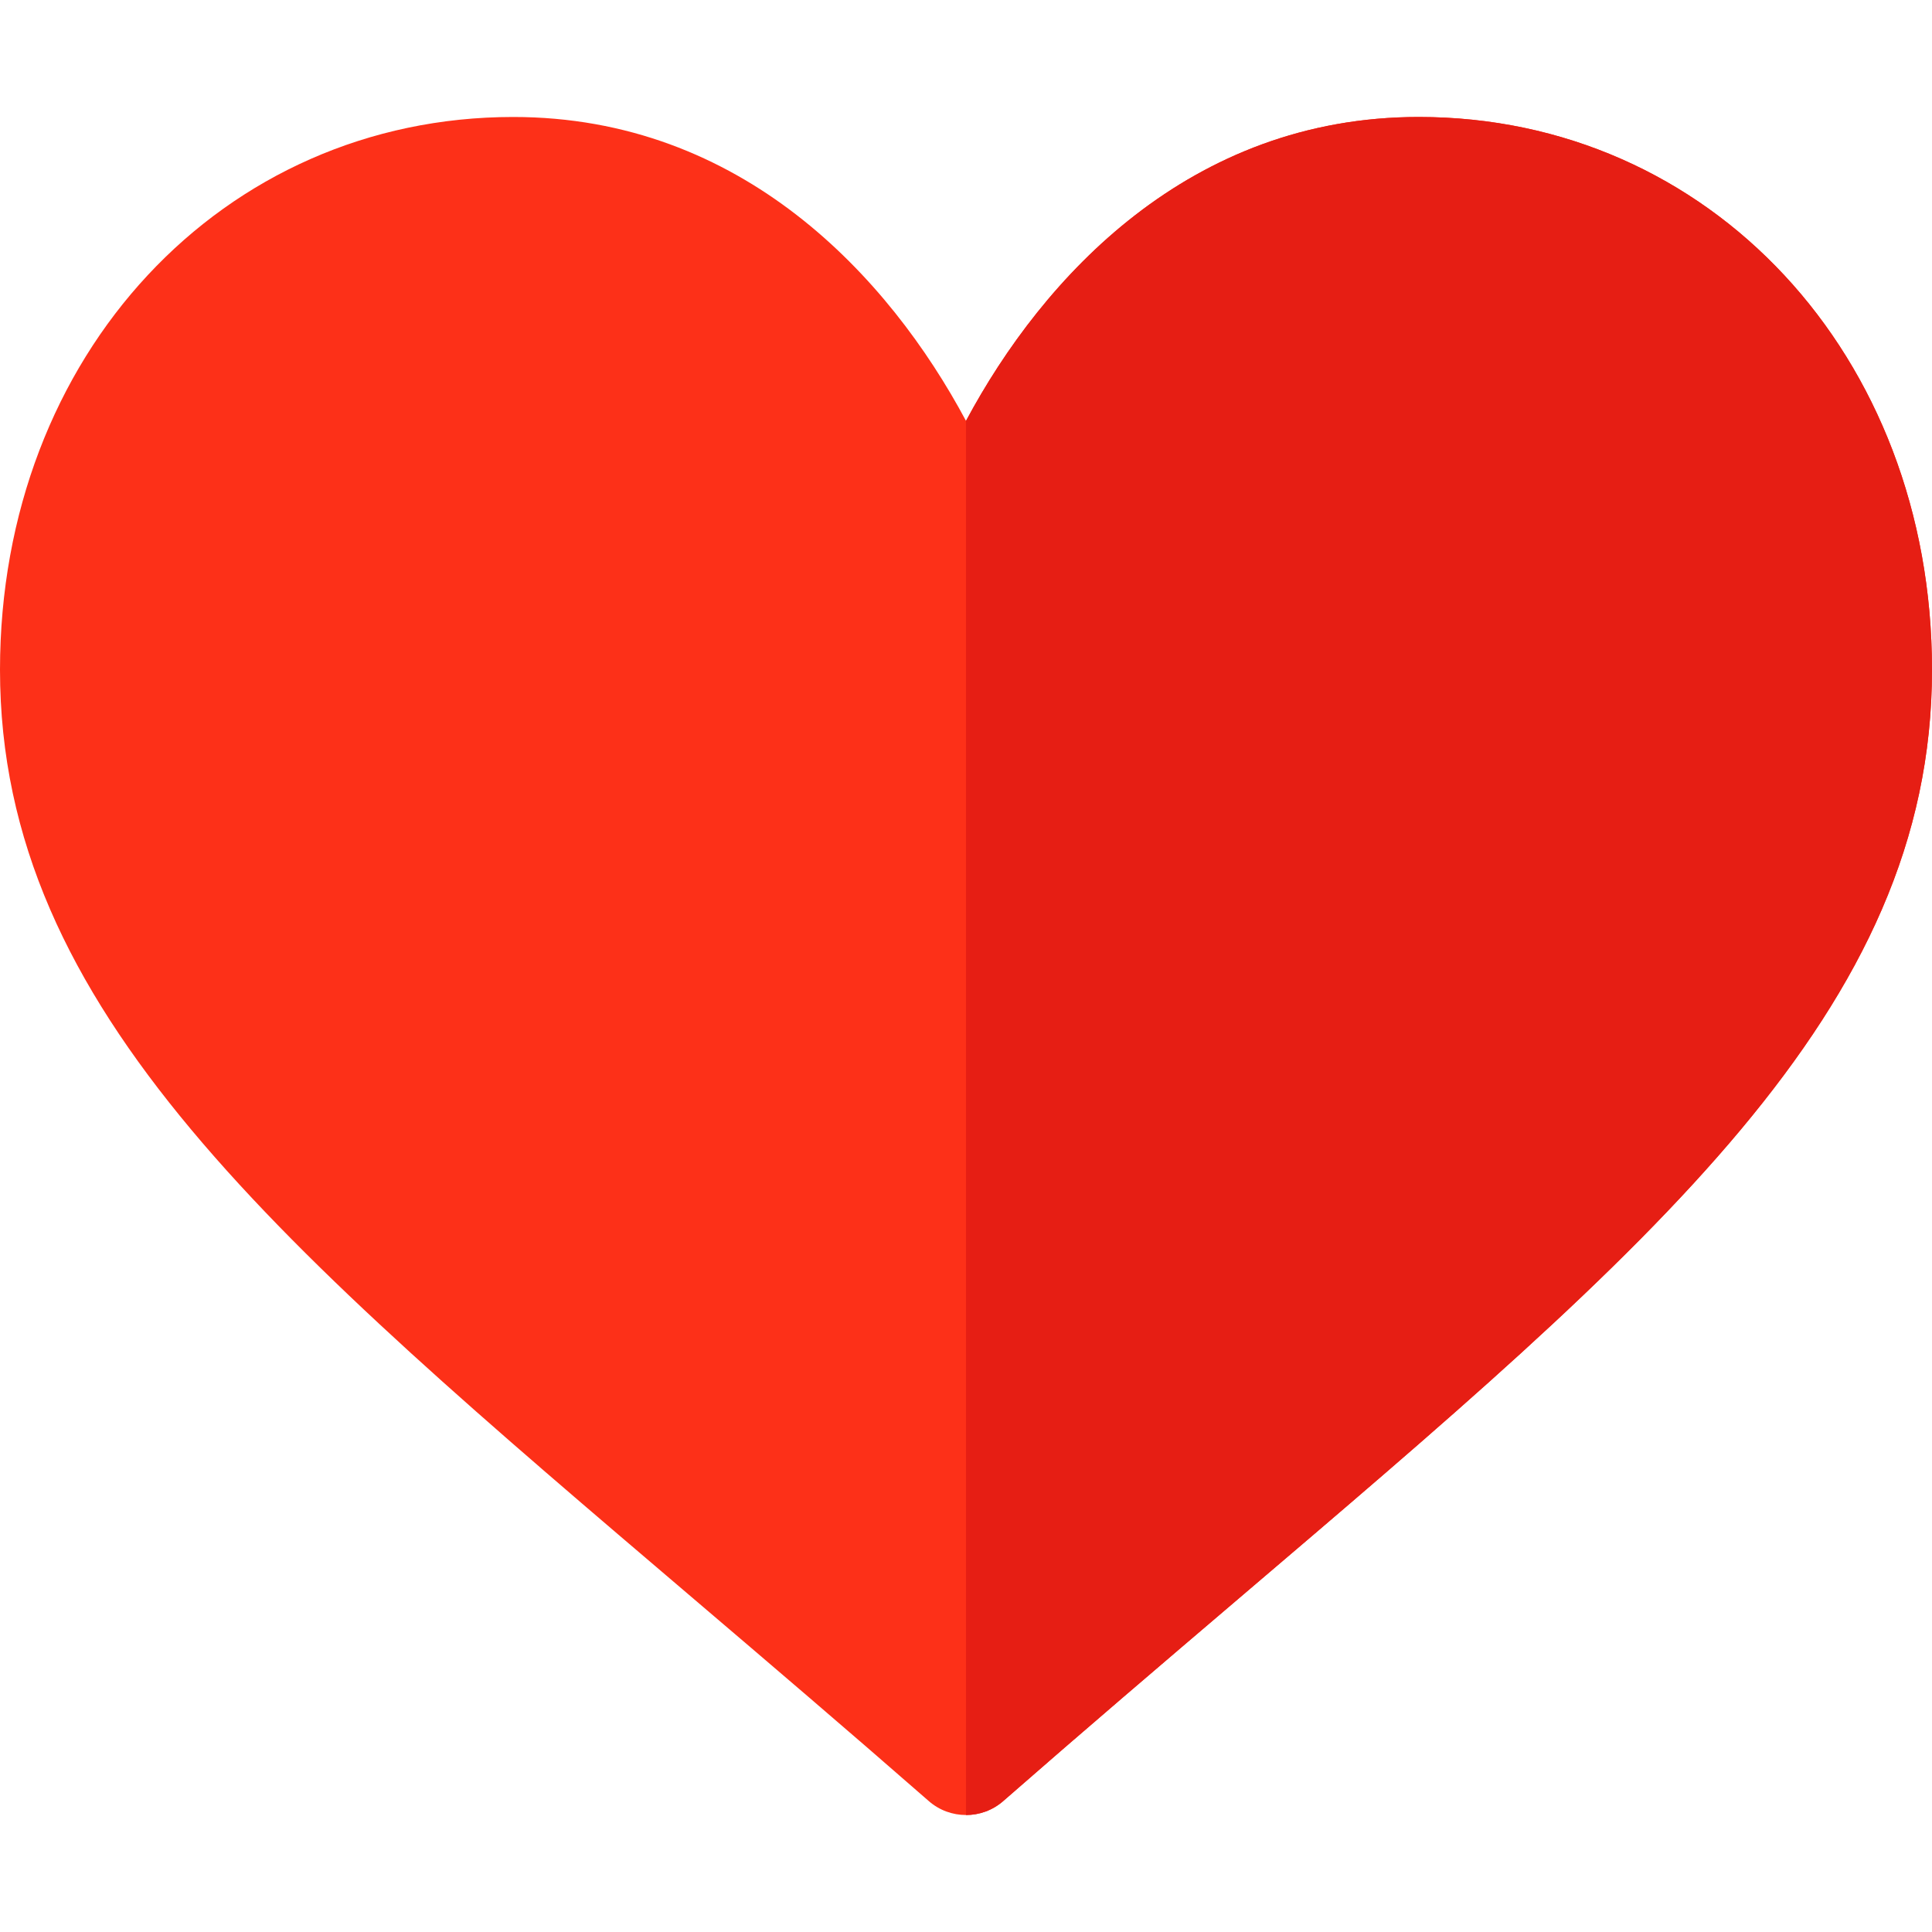
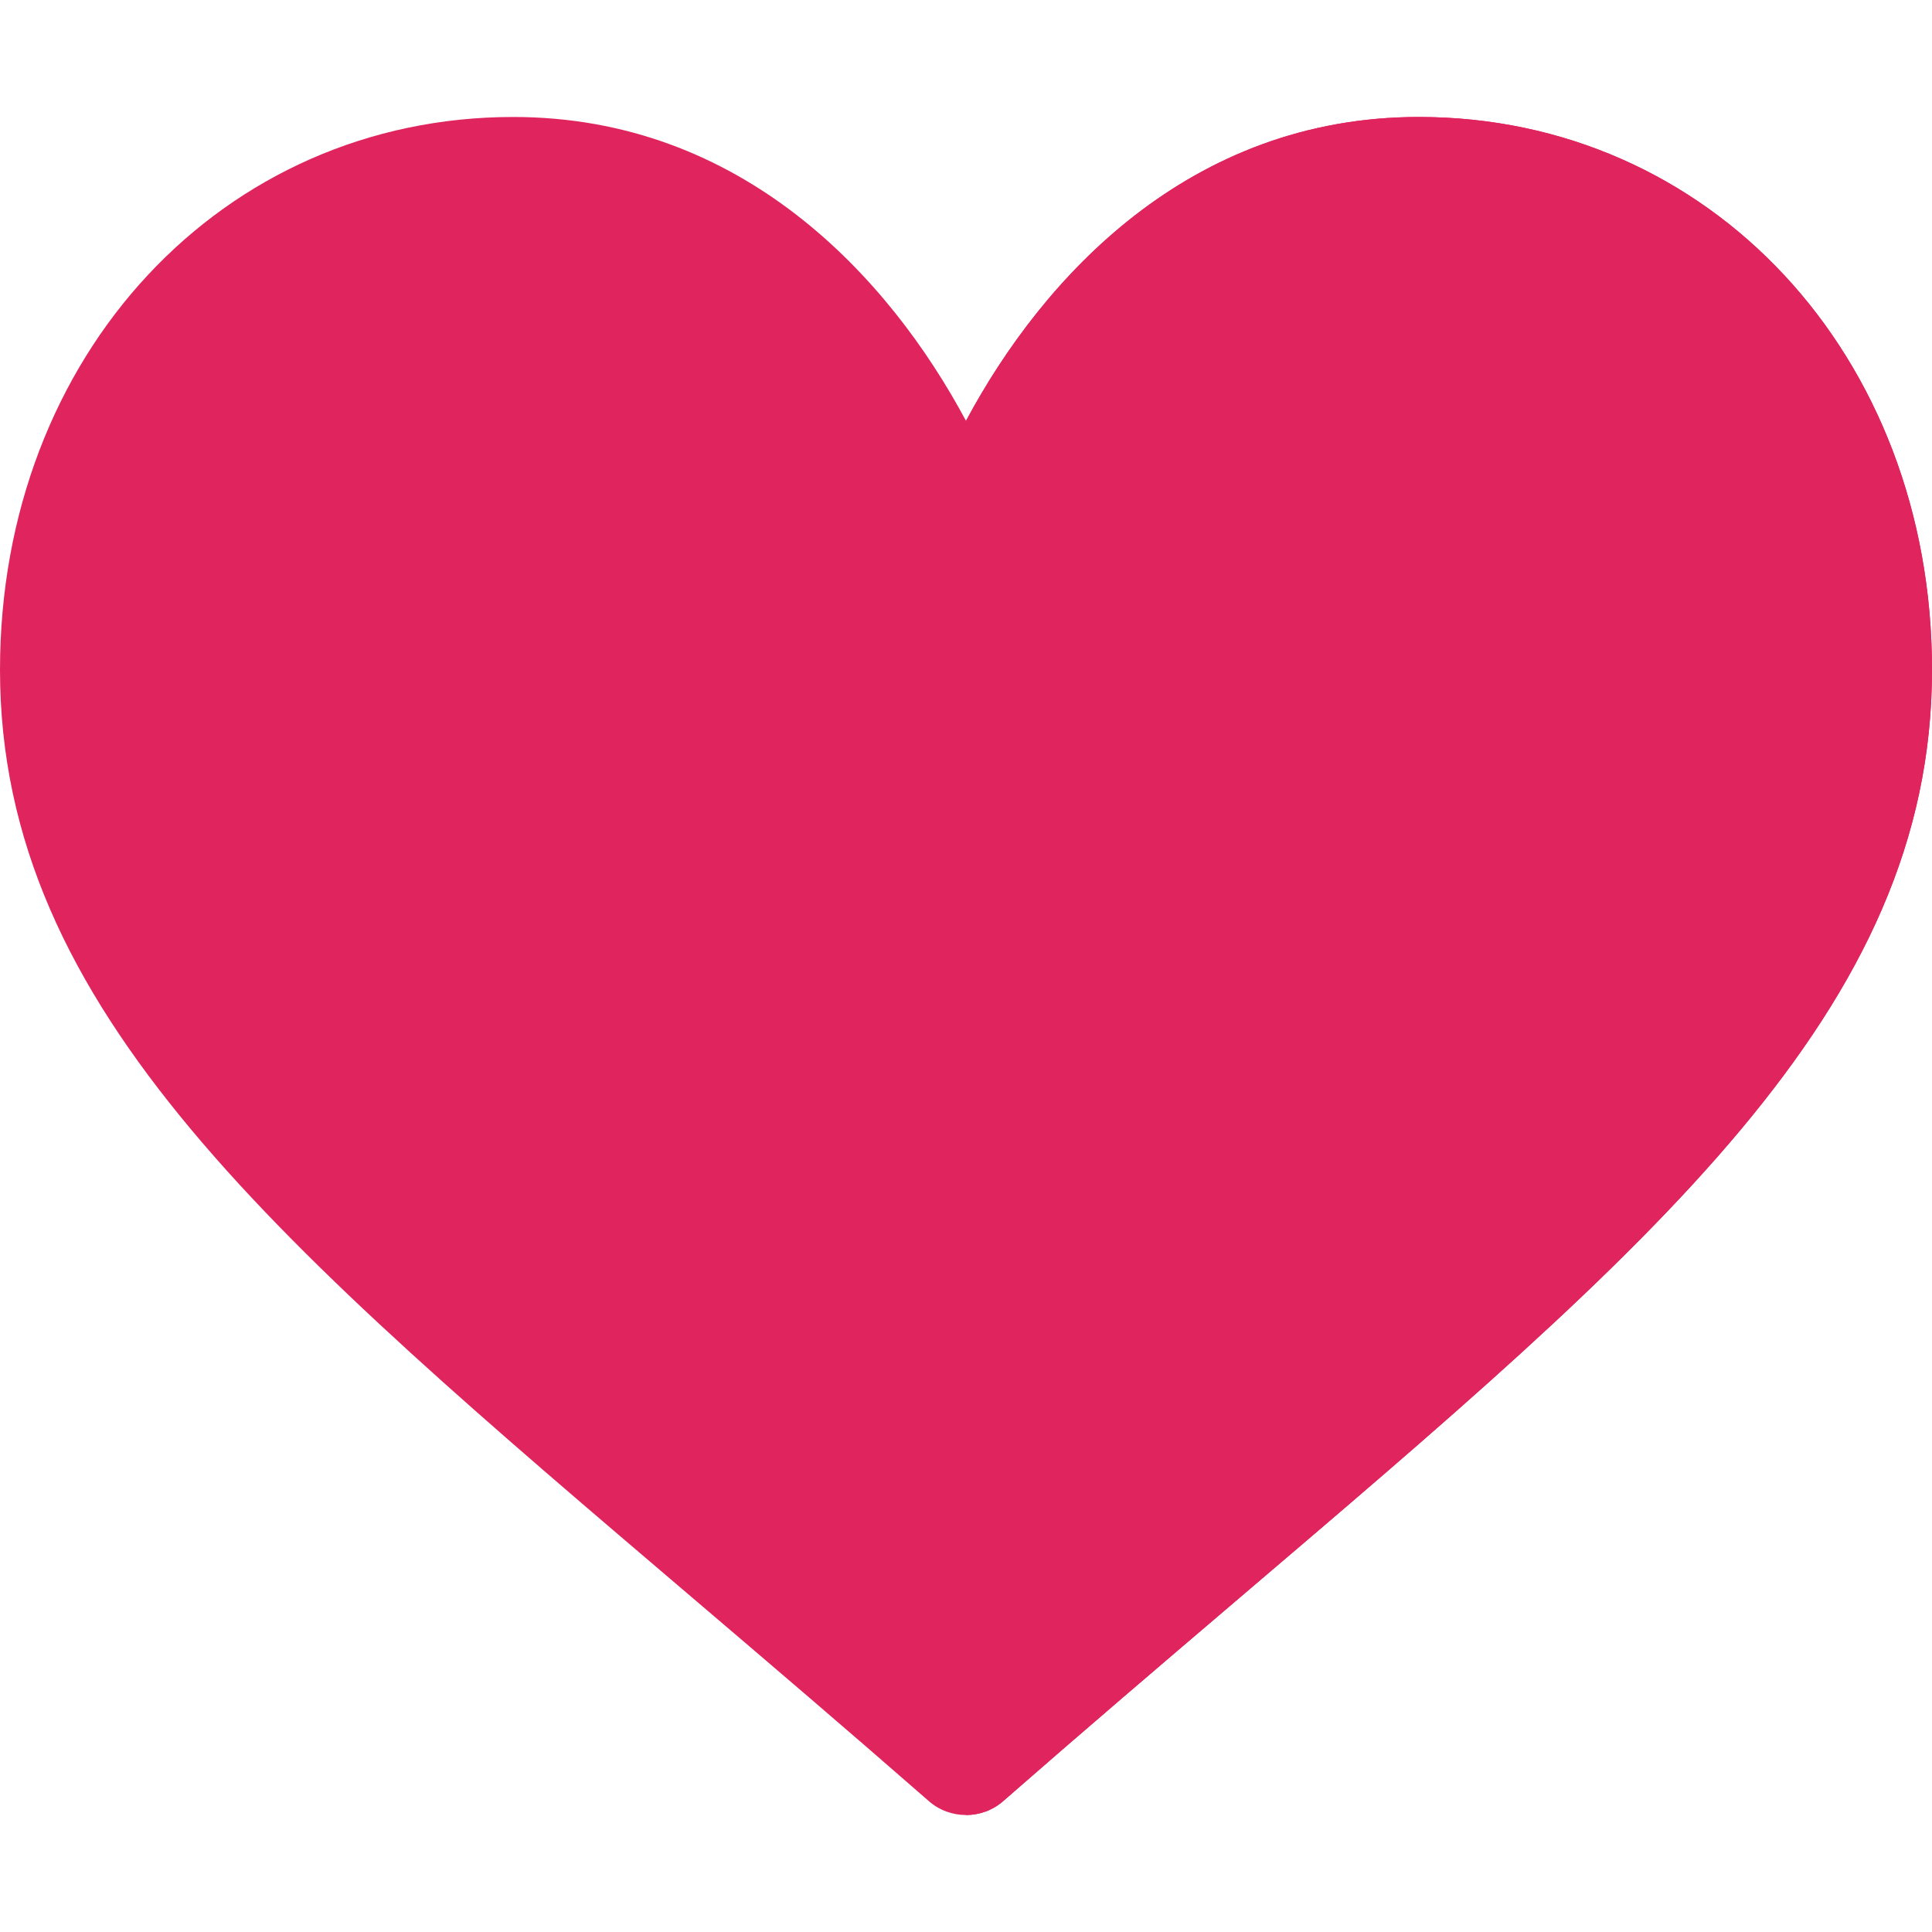
<svg xmlns="http://www.w3.org/2000/svg" version="1.1" id="Capa_1" x="0px" y="0px" viewBox="0 0 512 512" style="enable-background:new 0 0 512 512;" xml:space="preserve">
-   <path style="fill:#FD3018;" d="M256,481c-3.53,0-7.046-1.23-9.873-3.706c-21.826-19.087-42.583-36.782-62.109-53.423  C73.817,329.96,0,267.909,0,177.514C0,93.988,59.037,31,136,31c60.659,0,99.595,42.378,120,80.537C276.405,73.378,315.341,31,376,31  c76.963,0,136,62.988,136,146.514c0,90.396-73.817,152.446-184.018,246.357c-19.526,16.641-40.283,34.336-62.109,53.423  C263.046,479.77,259.53,481,256,481z" />
-   <path style="fill:#E61E14;" d="M265.873,477.294c21.826-19.087,42.583-36.782,62.109-53.423C438.183,329.96,512,267.909,512,177.514  C512,93.988,452.963,31,376,31c-60.659,0-99.595,42.378-120,80.537V481C259.53,481,263.046,479.77,265.873,477.294z" />
+   <path style="fill:rgb(224, 36, 94);" d="M256,481c-3.53,0-7.046-1.23-9.873-3.706c-21.826-19.087-42.583-36.782-62.109-53.423  C73.817,329.96,0,267.909,0,177.514C0,93.988,59.037,31,136,31c60.659,0,99.595,42.378,120,80.537C276.405,73.378,315.341,31,376,31  c76.963,0,136,62.988,136,146.514c0,90.396-73.817,152.446-184.018,246.357c-19.526,16.641-40.283,34.336-62.109,53.423  C263.046,479.77,259.53,481,256,481z" />
+   <path style="fill:rgb(224, 36, 94);" d="M265.873,477.294c21.826-19.087,42.583-36.782,62.109-53.423C438.183,329.96,512,267.909,512,177.514  C512,93.988,452.963,31,376,31c-60.659,0-99.595,42.378-120,80.537V481C259.53,481,263.046,479.77,265.873,477.294z" />
  <g>
</g>
  <g>
</g>
  <g>
</g>
  <g>
</g>
  <g>
</g>
  <g>
</g>
  <g>
</g>
  <g>
</g>
  <g>
</g>
  <g>
</g>
  <g>
</g>
  <g>
</g>
  <g>
</g>
  <g>
</g>
  <g>
</g>
</svg>
